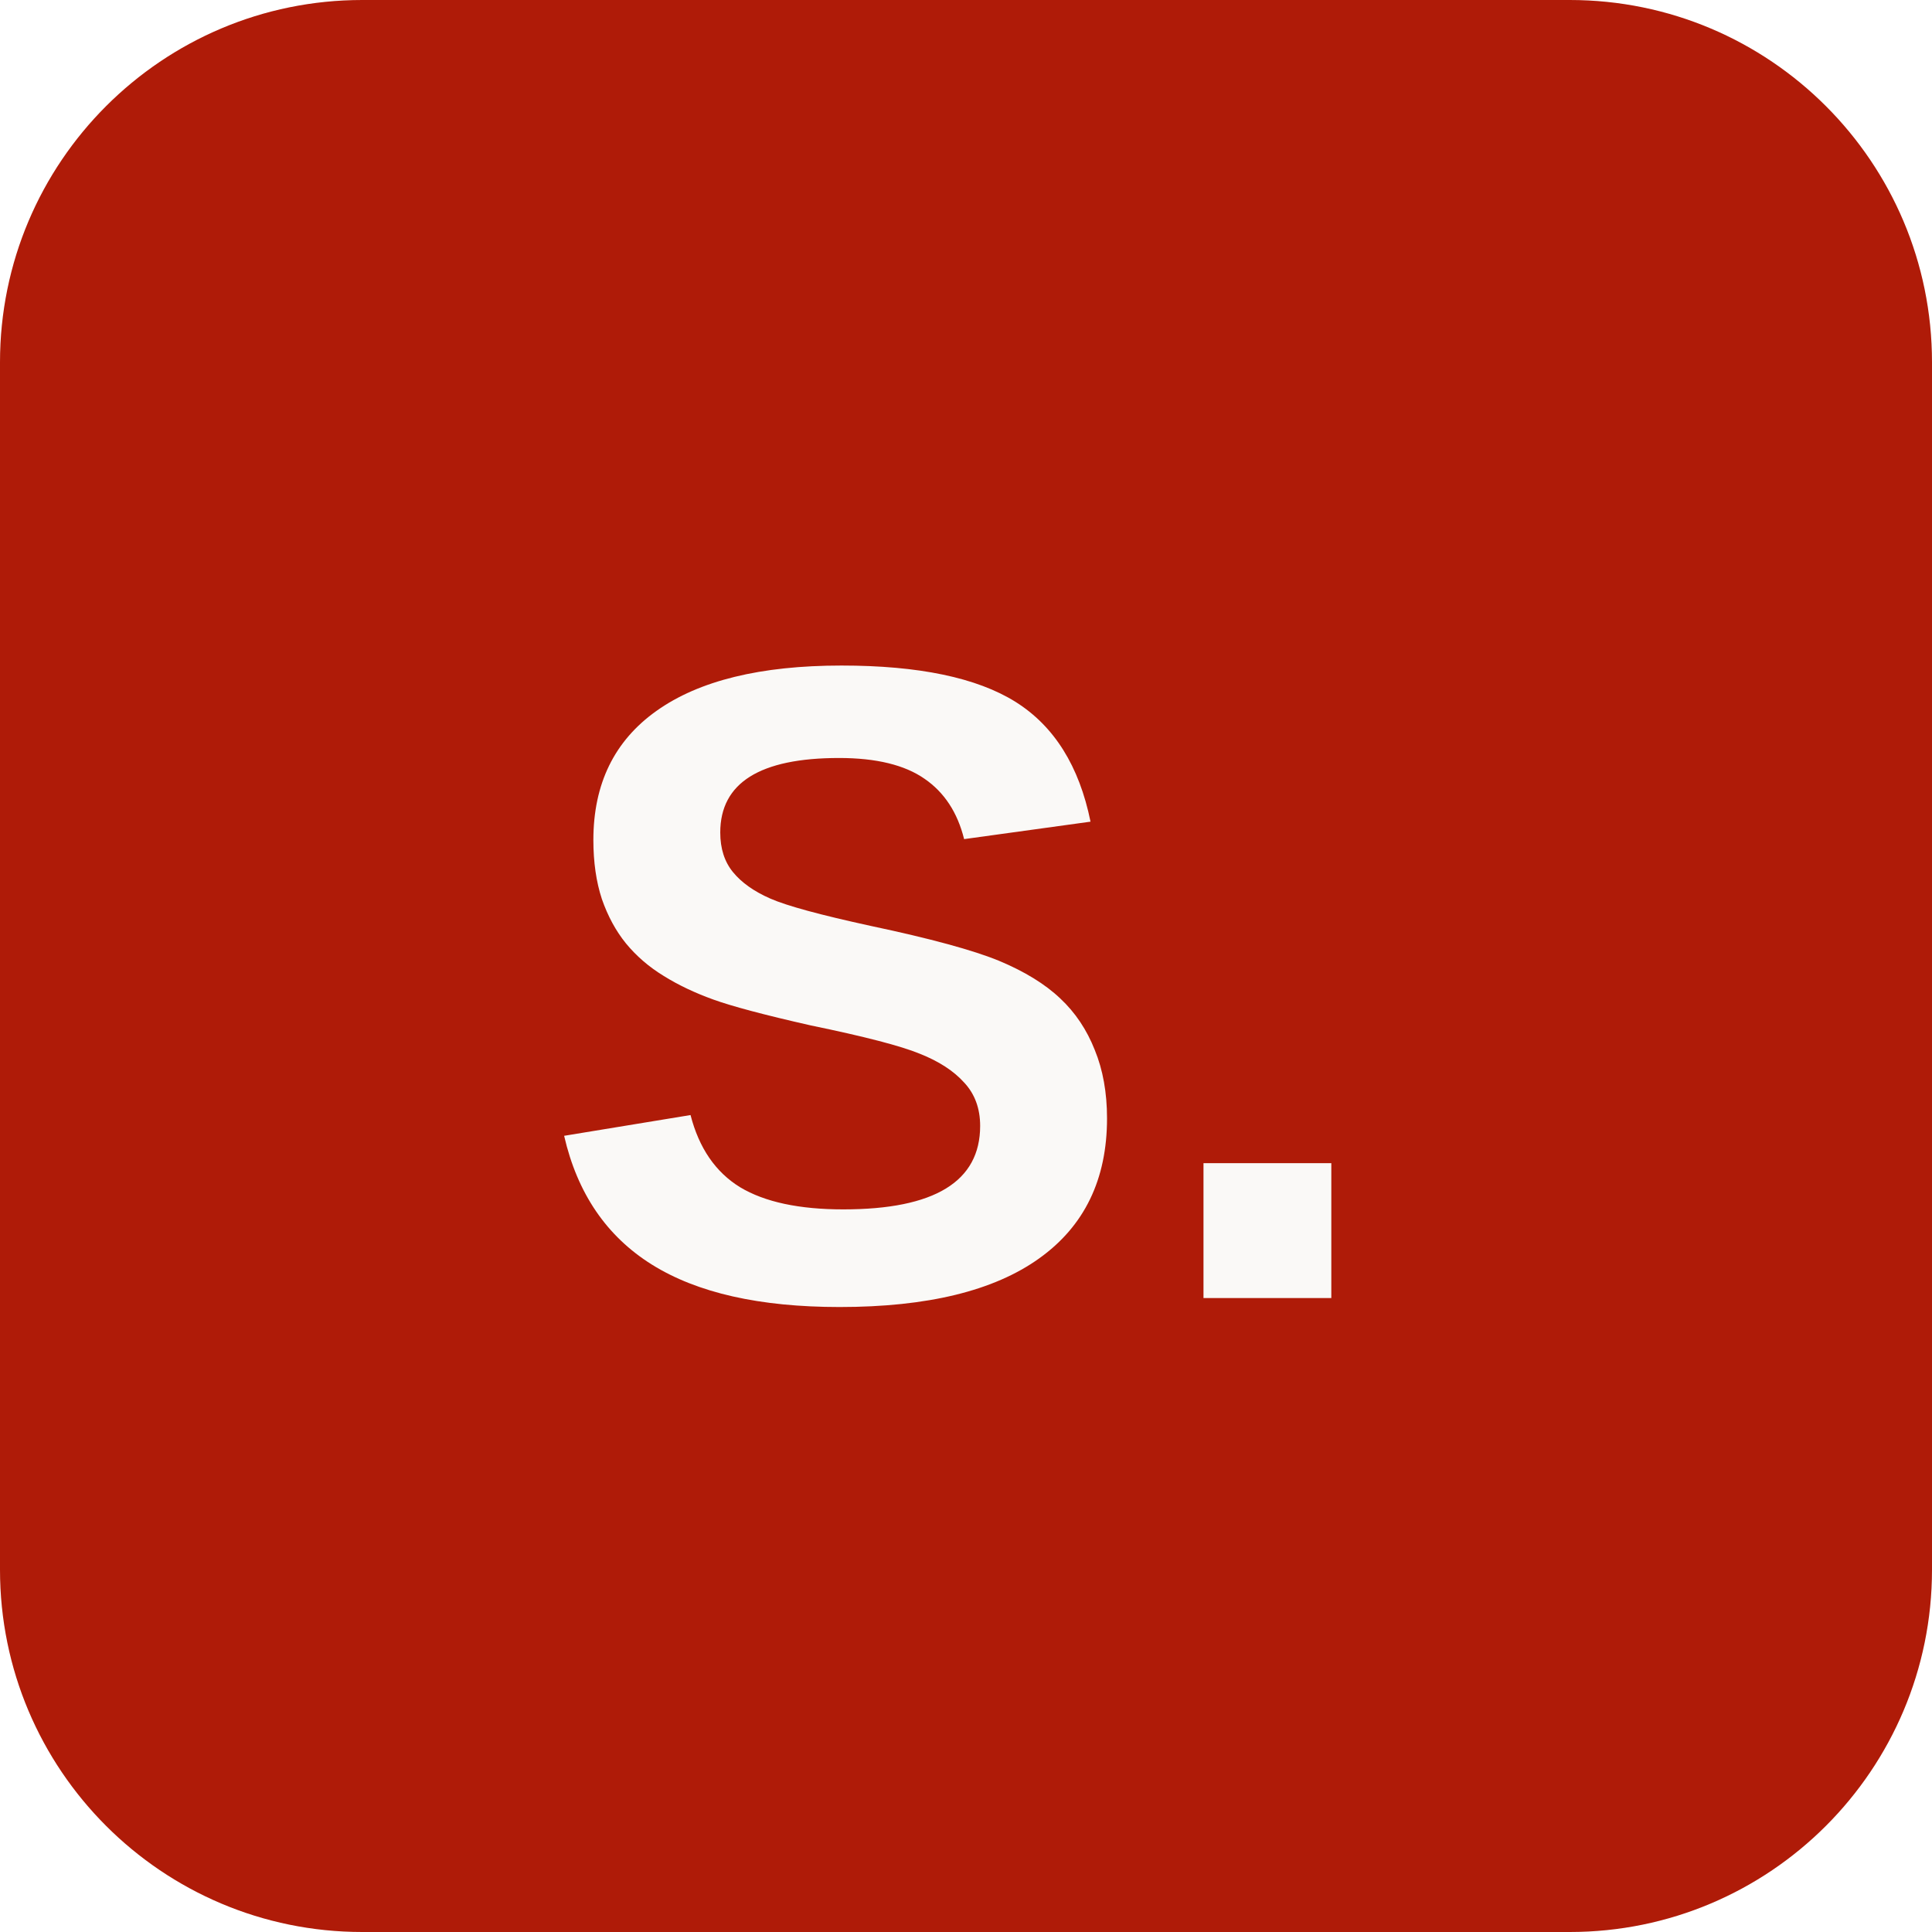
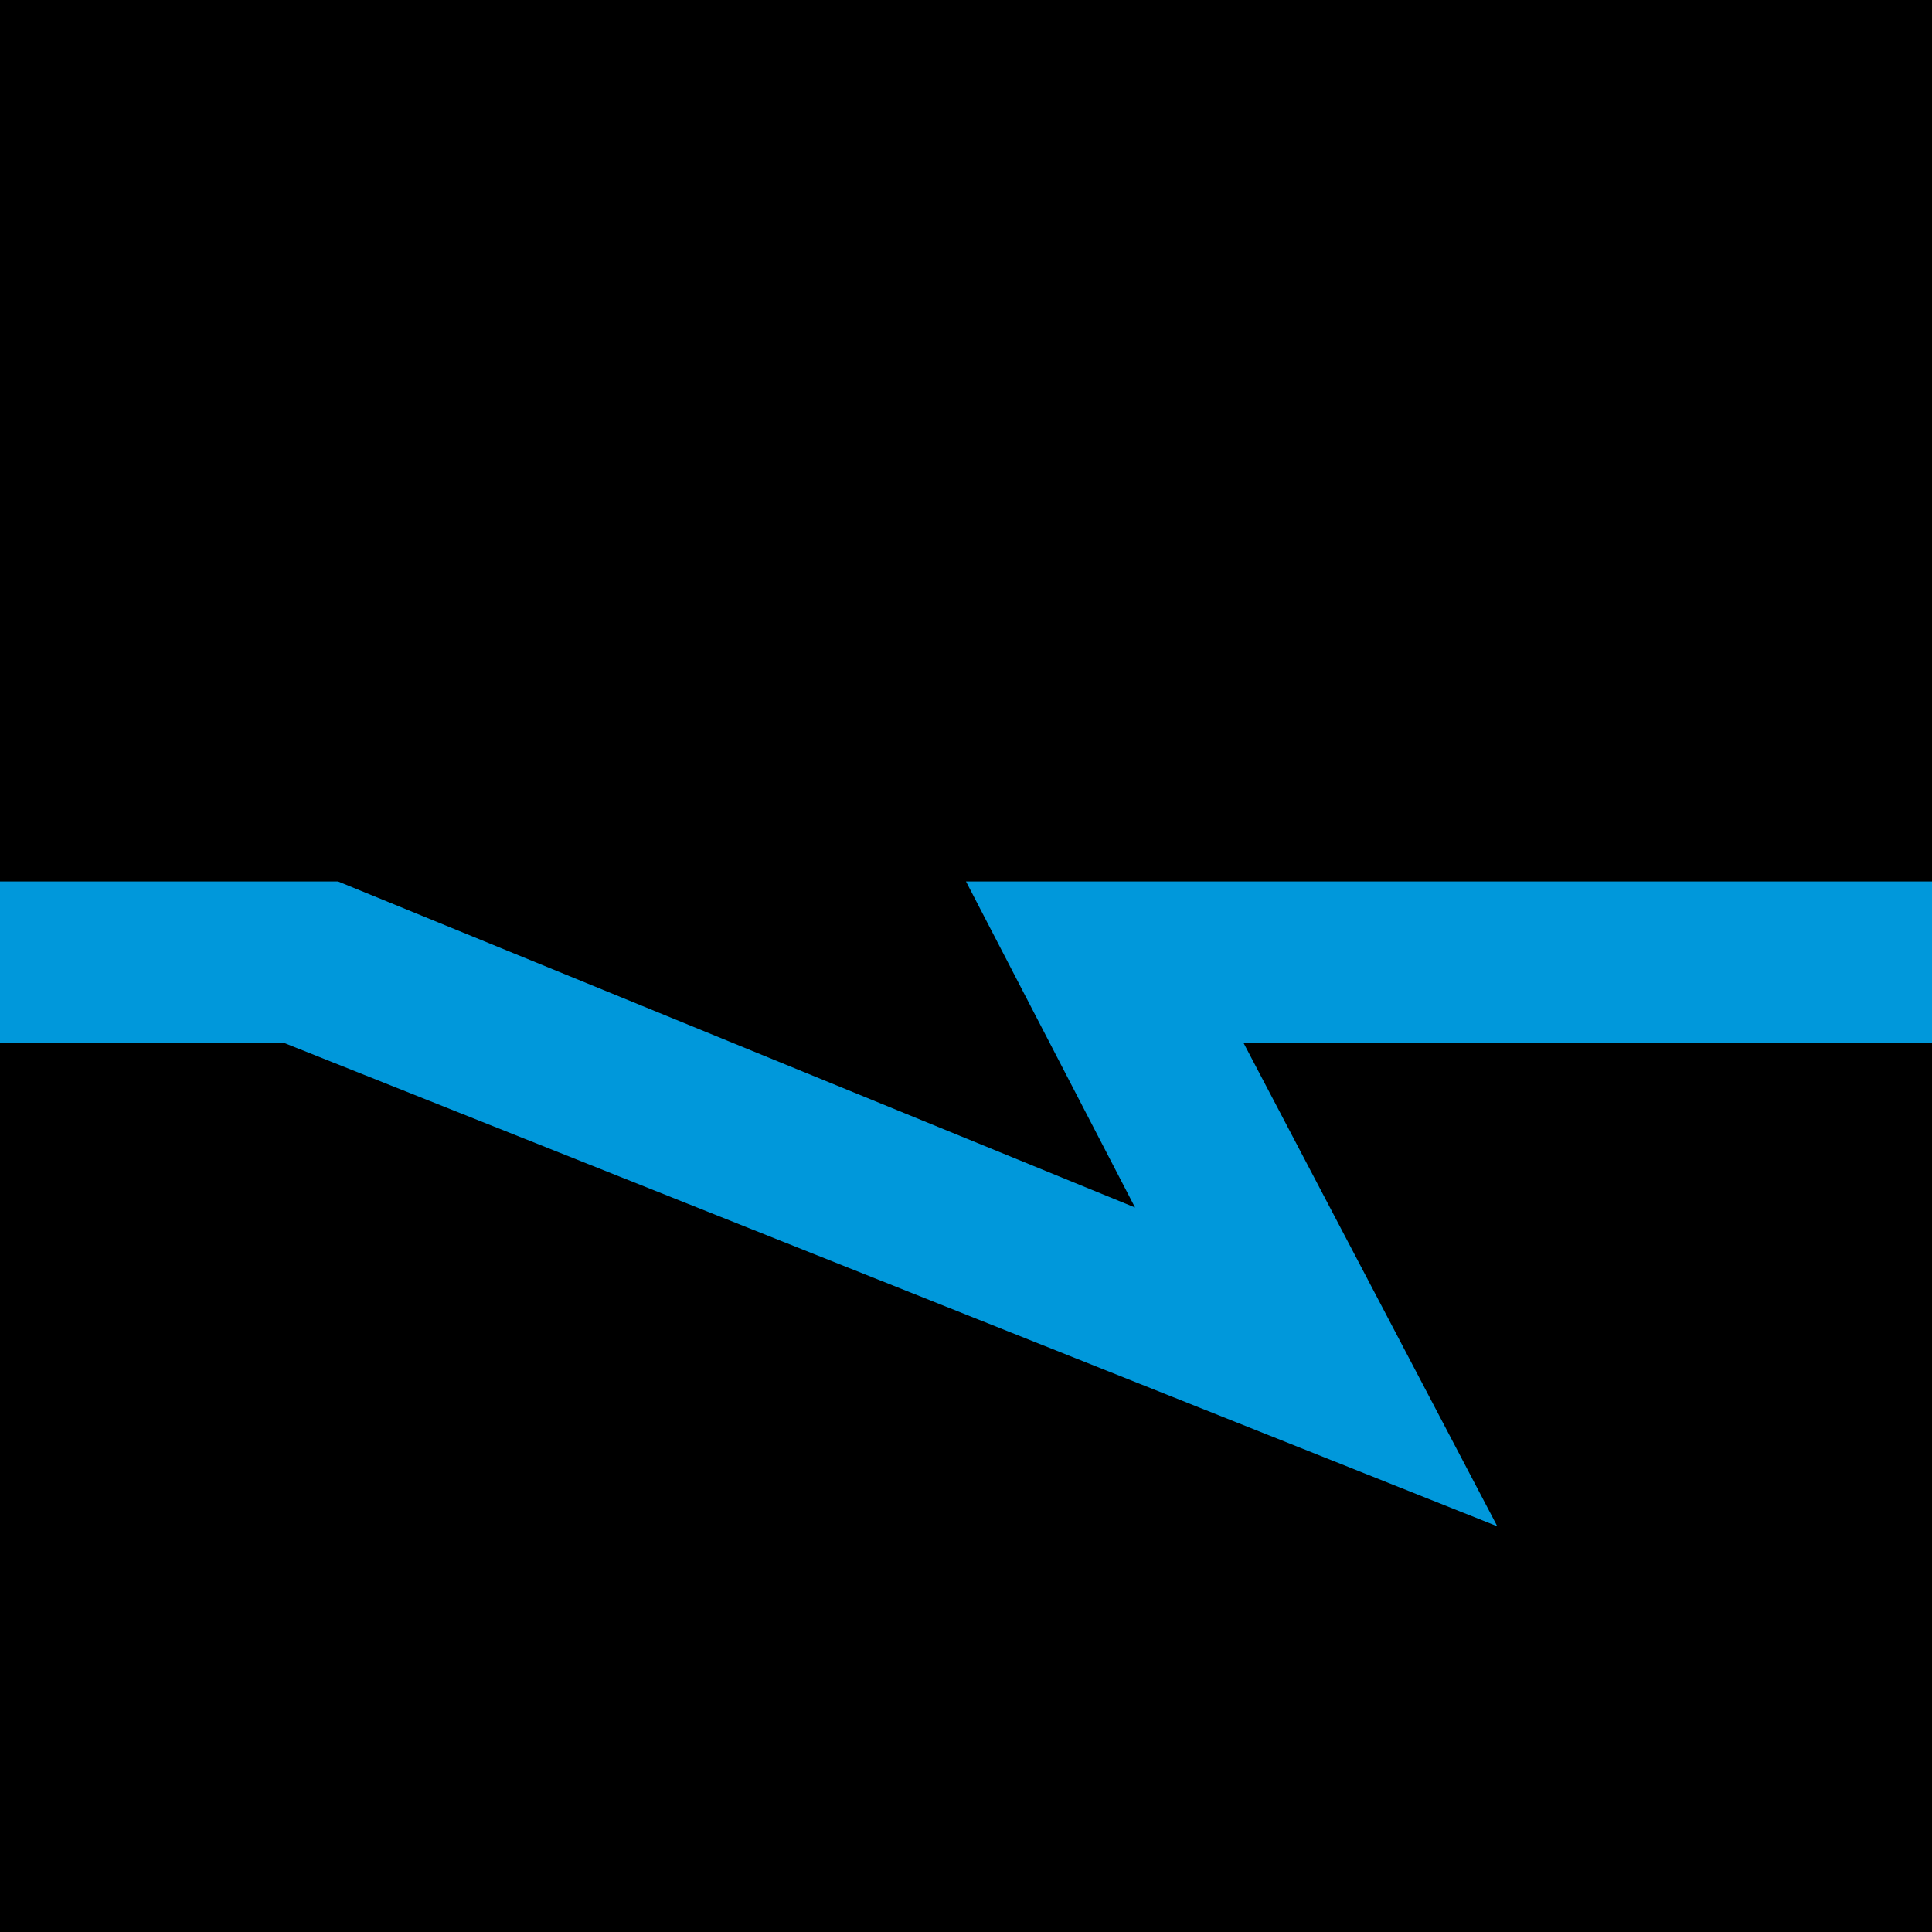
- <svg xmlns="http://www.w3.org/2000/svg" viewBox="0 0 64 64">
-   <rect width="64" height="64" rx="12" fill="#af1b08" />
-   <text x="32" y="43" font-family="Arial, Helvetica, sans-serif" font-size="30" font-weight="bold" fill="#faf9f7" text-anchor="middle">S.</text>
+ <svg xmlns="http://www.w3.org/2000/svg" viewBox="0 0 800 800" role="img" aria-label="Social Strategy Hong Kong">
+   <rect width="800" height="800" fill="#000000" />
+   <path fill="#0098DB" d="M0 365h140l330 135-70-135h400v67H515l105 200L118 432H0z" />
</svg>
